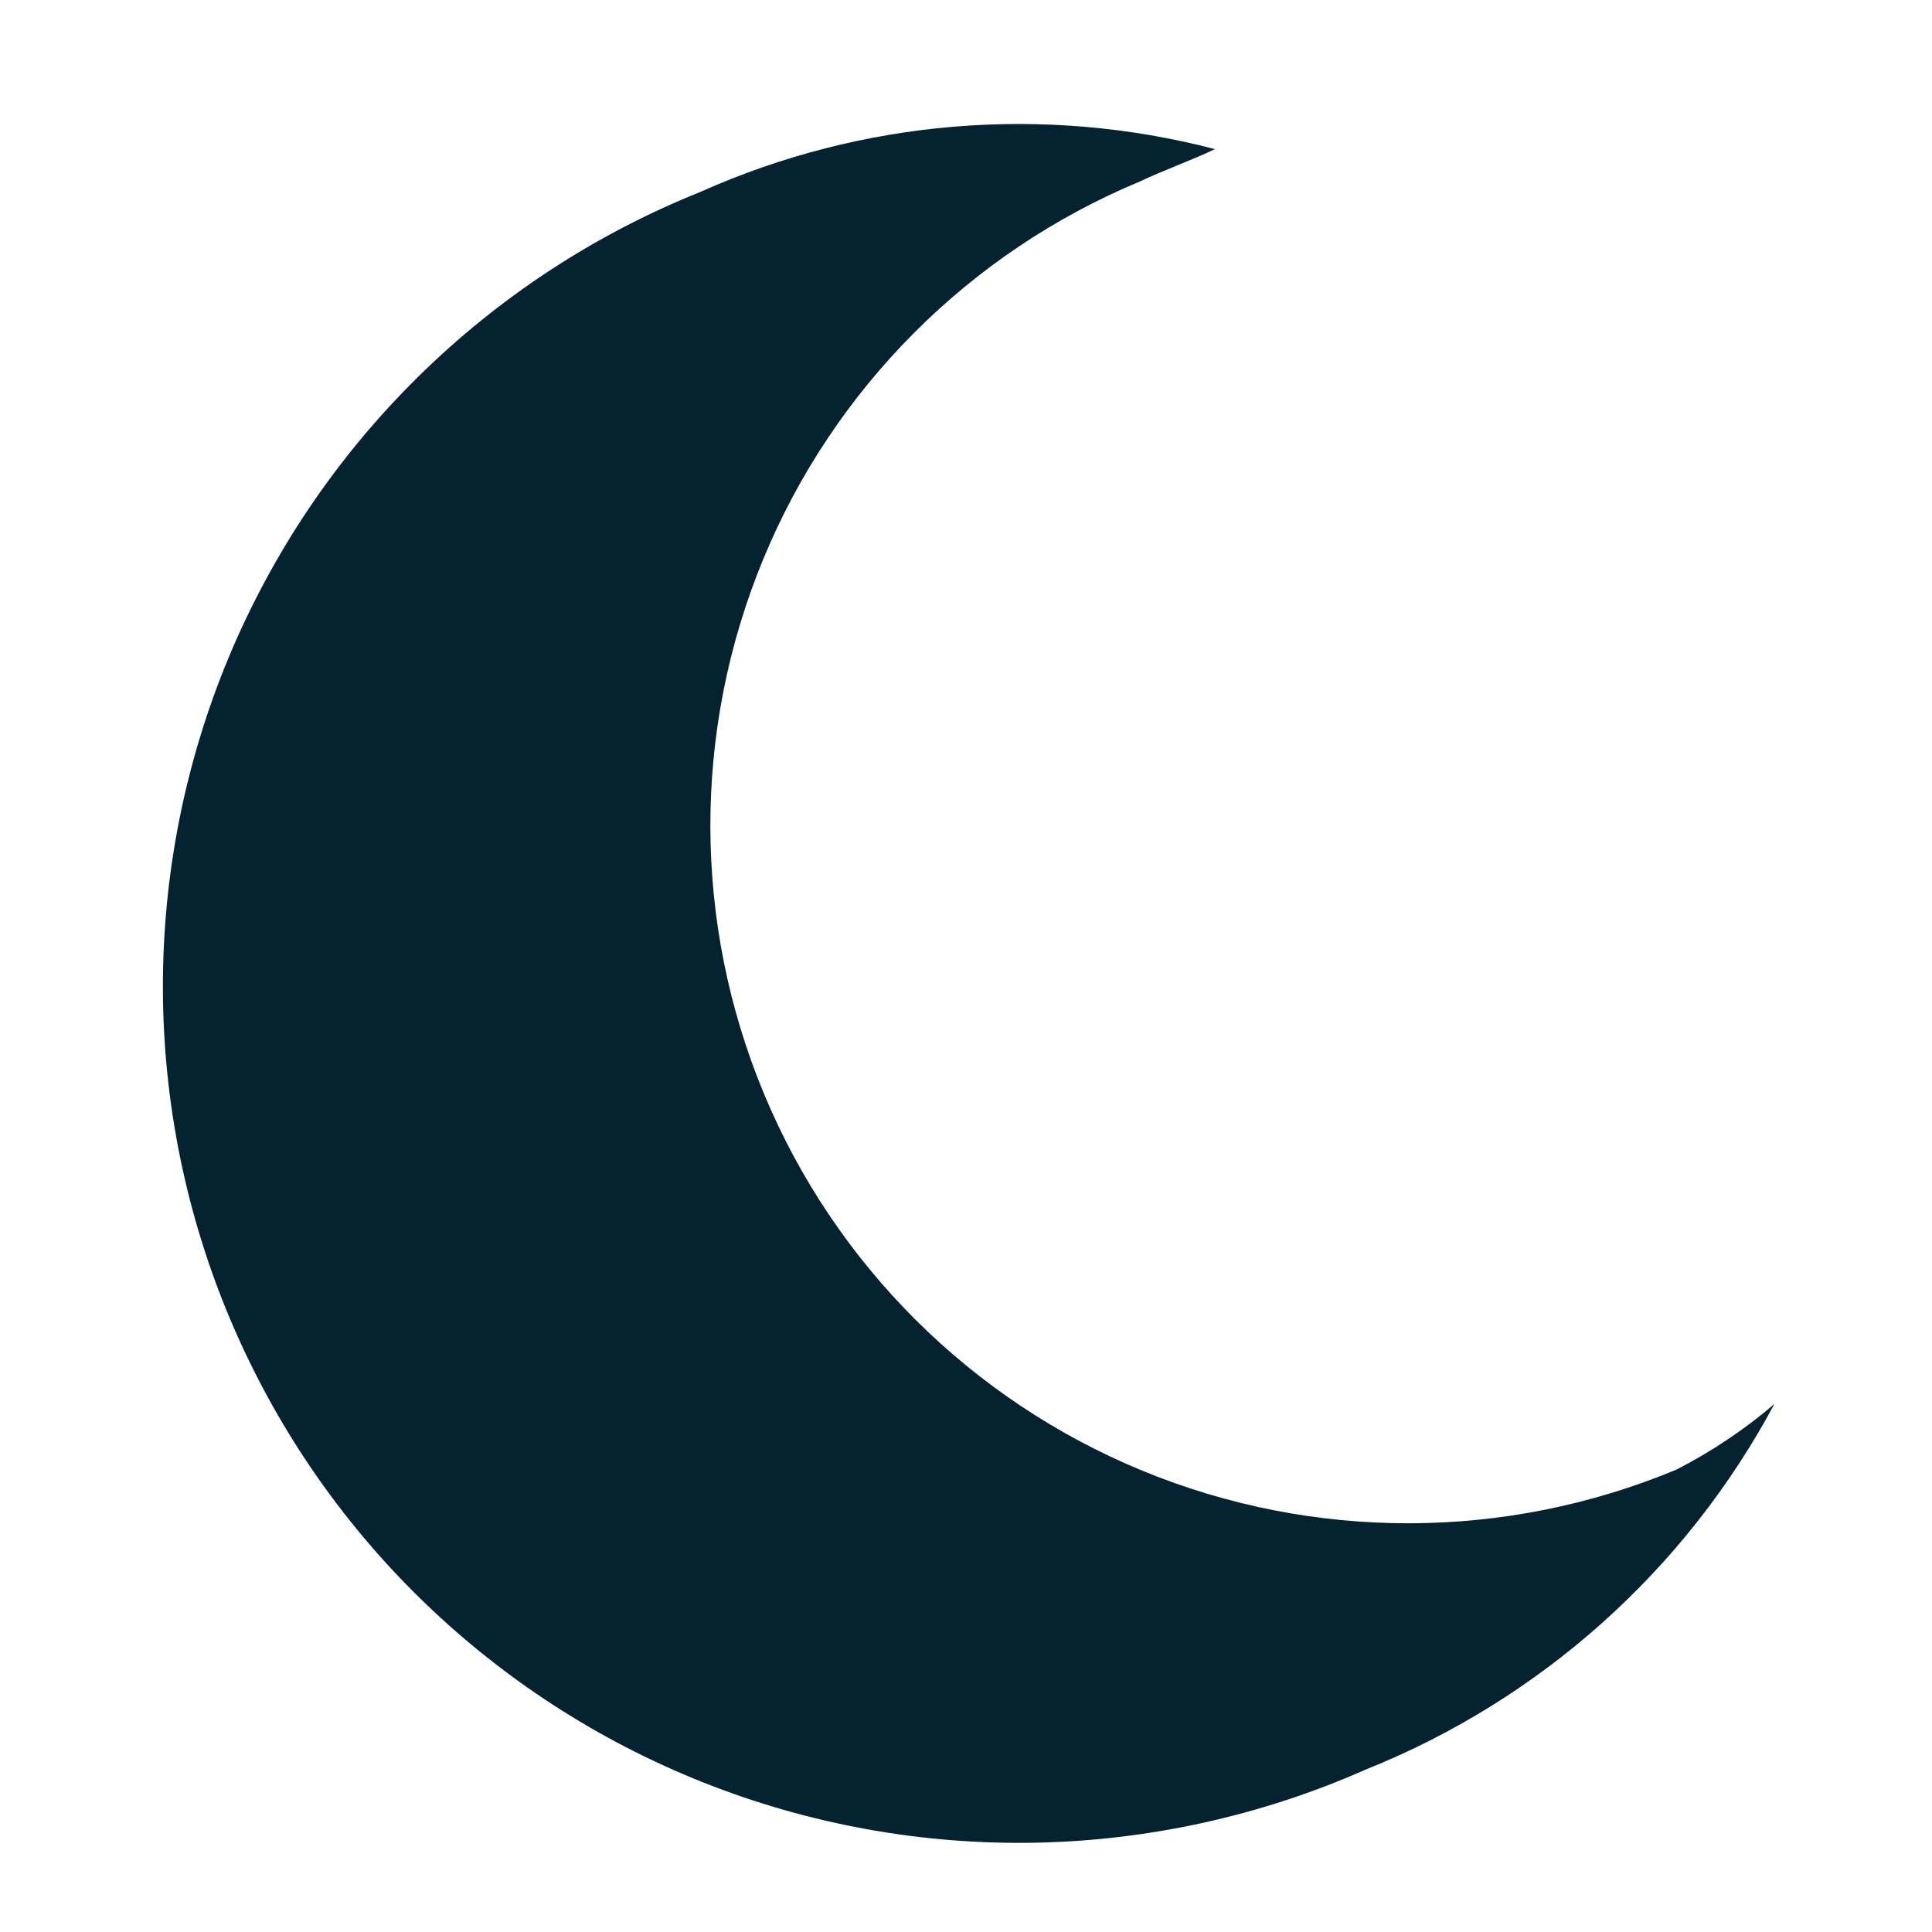
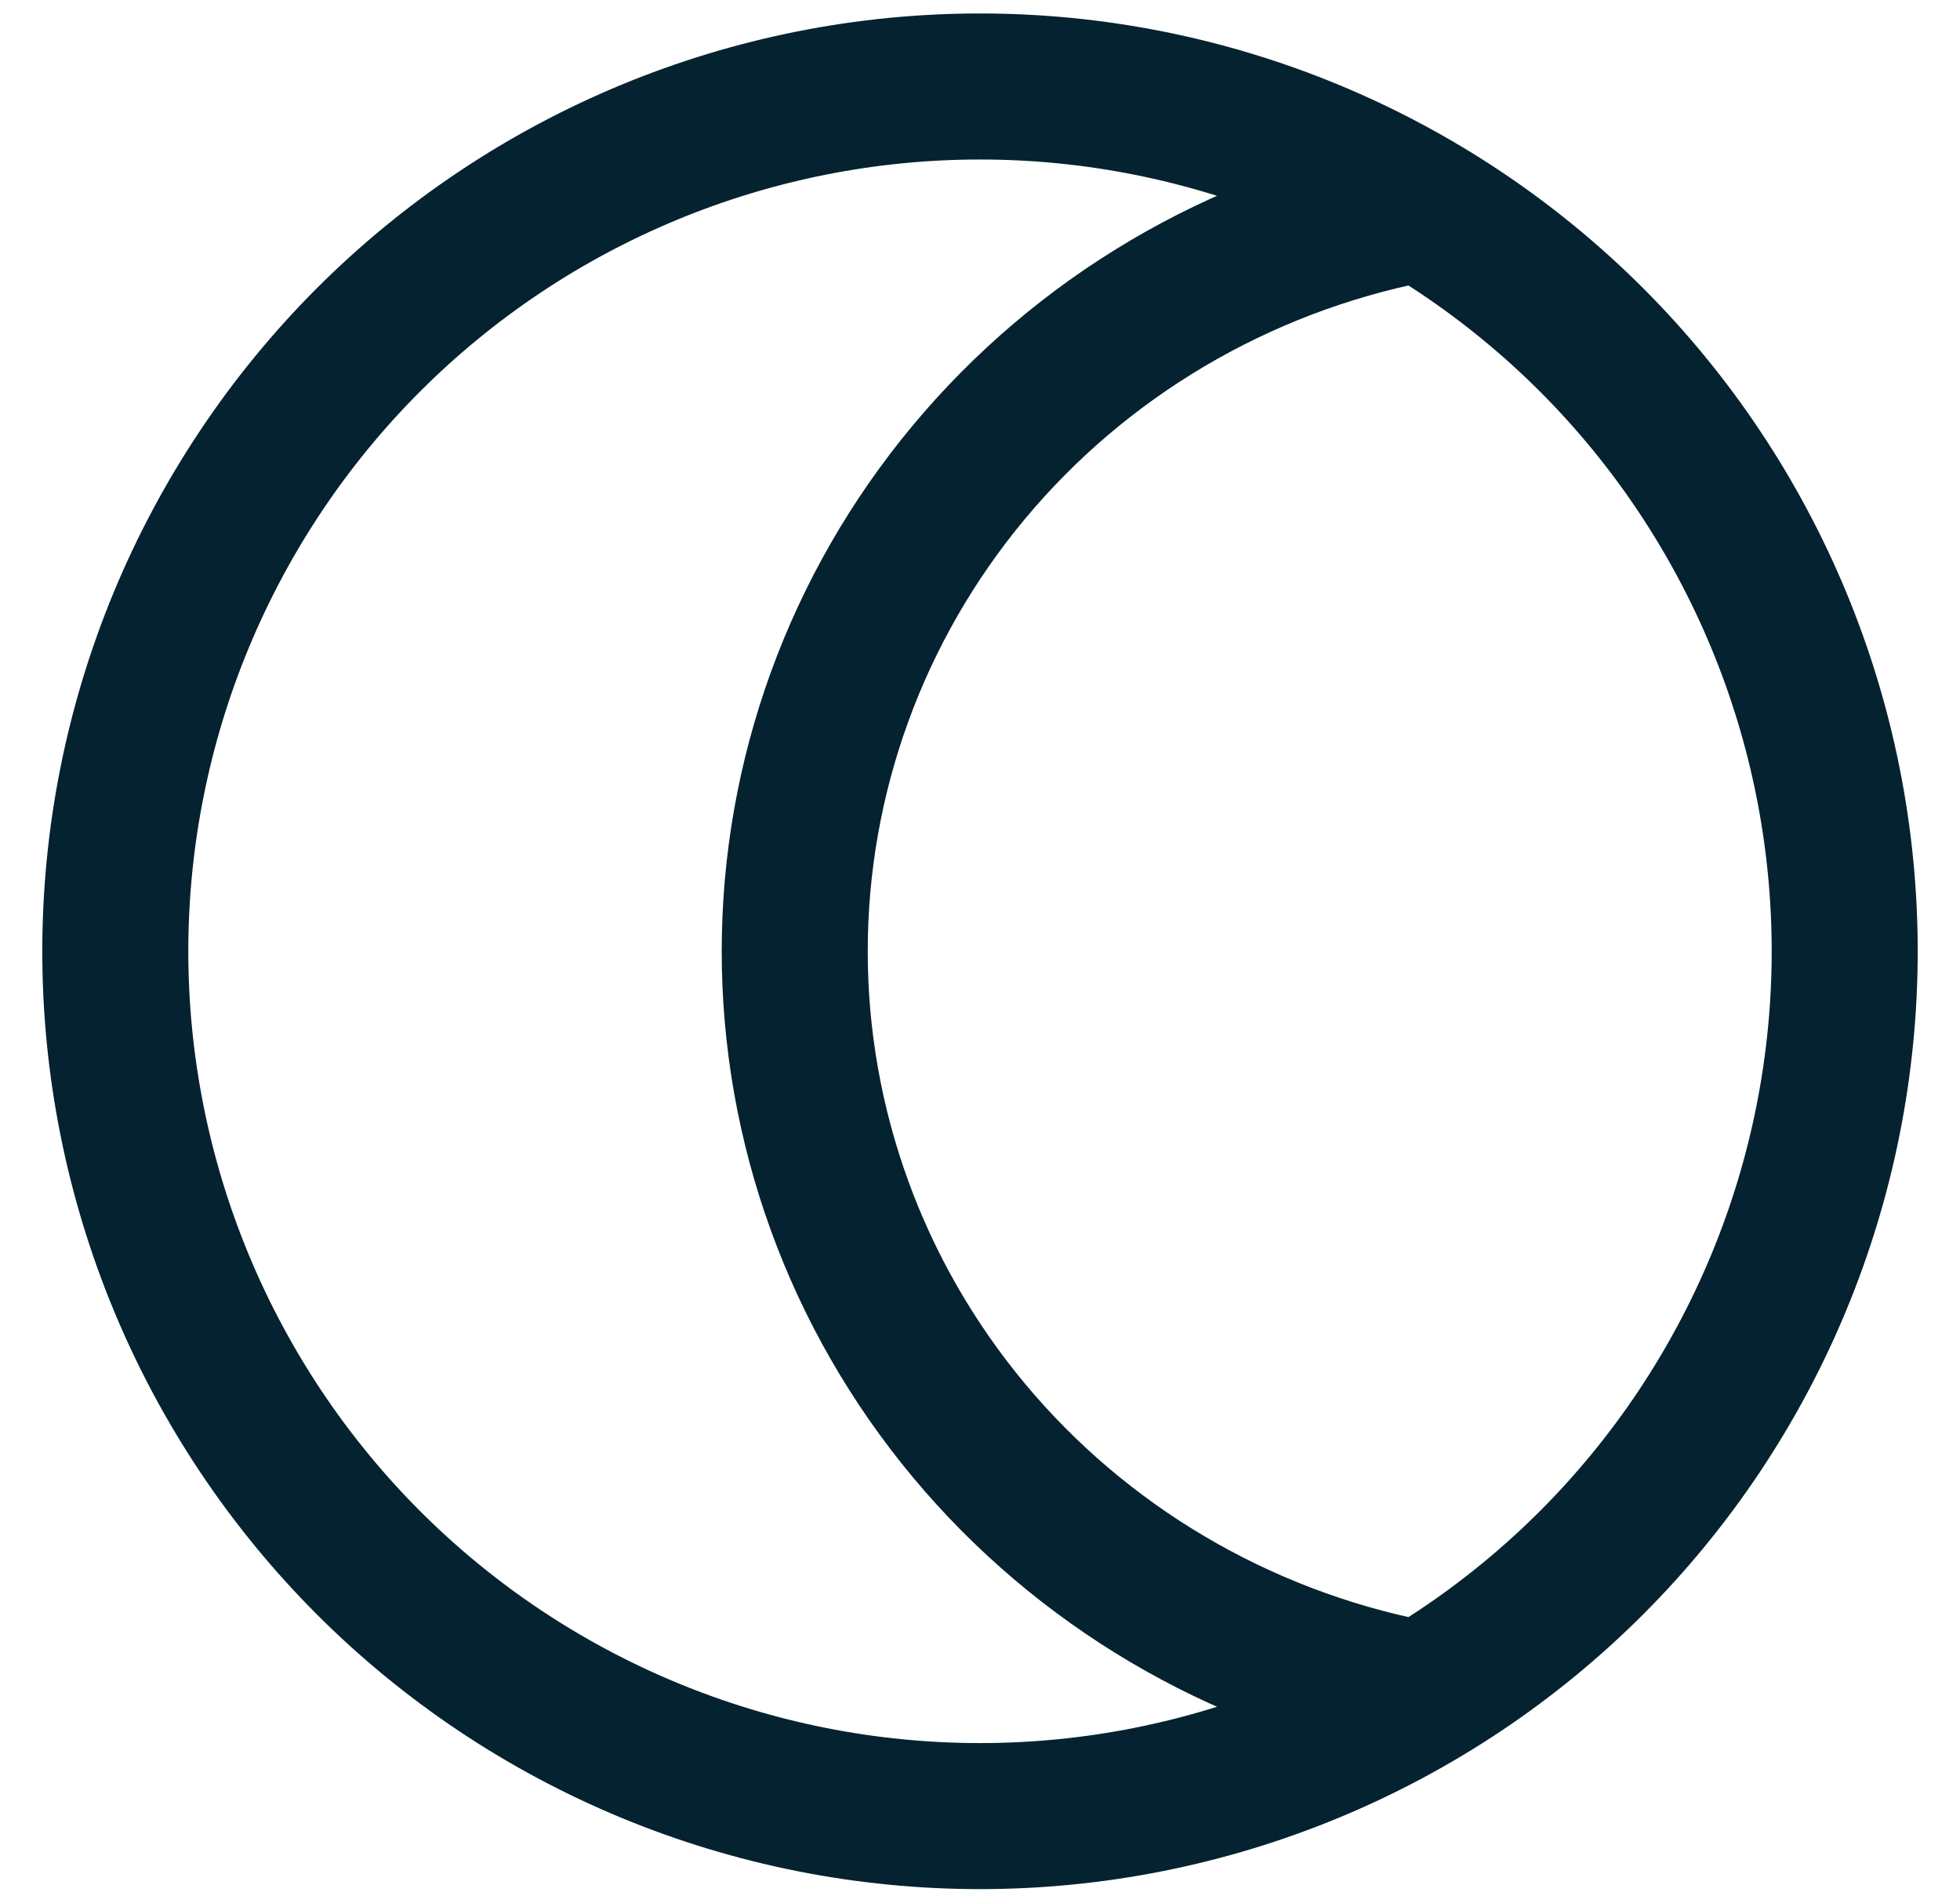
- <svg xmlns="http://www.w3.org/2000/svg" width="22" height="22" viewBox="0 0 22 22" fill="none">
-   <path d="M19.089 16.735C17.144 17.545 14.957 17.55 13.008 16.747C11.06 15.945 9.51 14.401 8.7 12.456C7.89 10.511 7.885 8.323 8.688 6.375C9.49 4.427 11.034 2.877 12.979 2.067C13.228 1.948 13.586 1.818 13.835 1.698C11.883 1.19 9.816 1.362 7.974 2.186C6.772 2.668 5.678 3.385 4.757 4.295C3.835 5.204 3.104 6.289 2.605 7.484C2.107 8.679 1.852 9.962 1.855 11.257C1.858 12.552 2.119 13.834 2.623 15.027C3.127 16.22 3.863 17.301 4.789 18.206C5.715 19.111 6.812 19.823 8.016 20.3C9.22 20.777 10.507 21.009 11.802 20.983C13.097 20.956 14.374 20.672 15.557 20.148C17.547 19.35 19.193 17.877 20.205 15.988C19.864 16.279 19.489 16.53 19.089 16.735Z" fill="#04222F" />
+ <svg xmlns="http://www.w3.org/2000/svg" width="34" height="33" viewBox="0 0 34 33" fill="none">
+   <path d="M24.5 3.643C21.478 4.24 18.759 5.847 16.806 8.191C14.853 10.535 13.786 13.471 13.786 16.5C13.786 19.529 14.853 22.465 16.806 24.809C18.759 27.153 21.478 28.76 24.5 29.357M2 16.5C2 18.47 2.388 20.42 3.142 22.24C3.896 24.06 5.001 25.714 6.393 27.107C7.786 28.5 9.44 29.604 11.26 30.358C13.08 31.112 15.03 31.5 17 31.5C18.97 31.5 20.92 31.112 22.74 30.358C24.56 29.604 26.214 28.5 27.607 27.107C29 25.714 30.104 24.06 30.858 22.24C31.612 20.42 32 18.47 32 16.5C32 14.53 31.612 12.58 30.858 10.76C30.104 8.94 29 7.286 27.607 5.893C26.214 4.501 24.56 3.396 22.74 2.642C20.92 1.888 18.97 1.5 17 1.5C15.03 1.5 13.08 1.888 11.26 2.642C9.44 3.396 7.786 4.501 6.393 5.893C5.001 7.286 3.896 8.94 3.142 10.76C2.388 12.58 2 14.53 2 16.5Z" stroke="#04222F" stroke-width="2.533" stroke-linecap="round" stroke-linejoin="round" />
</svg>
